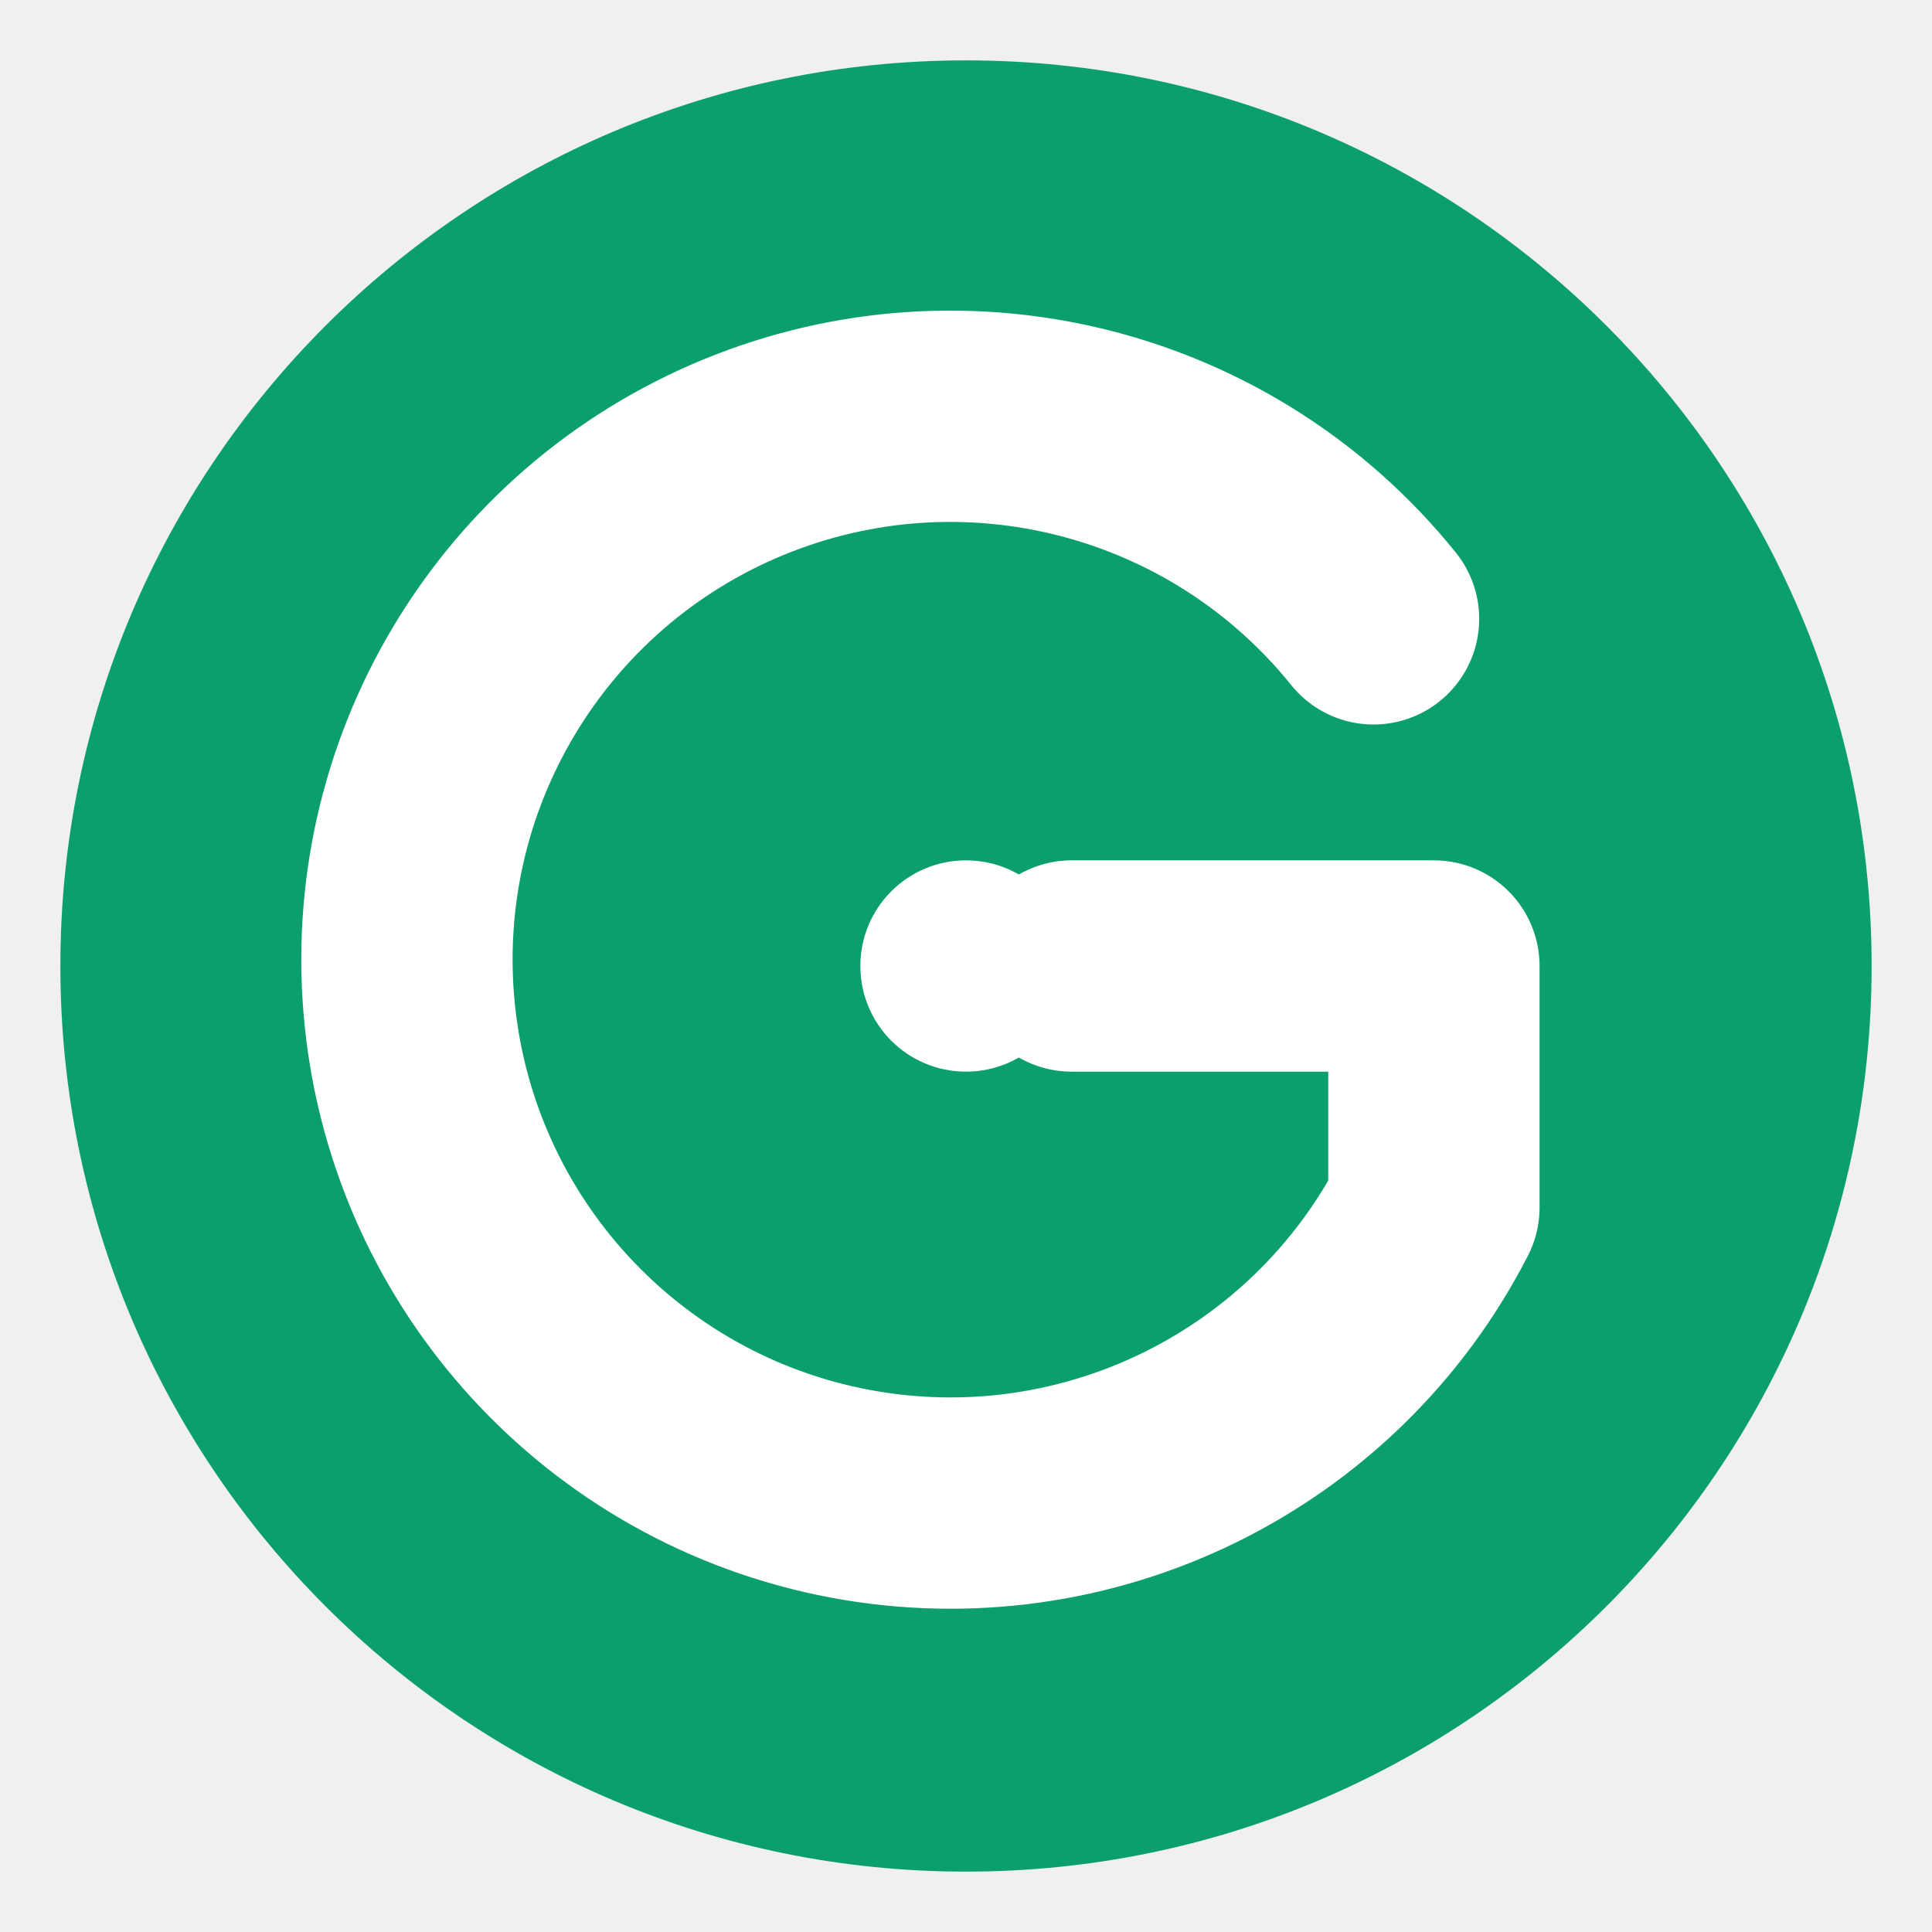
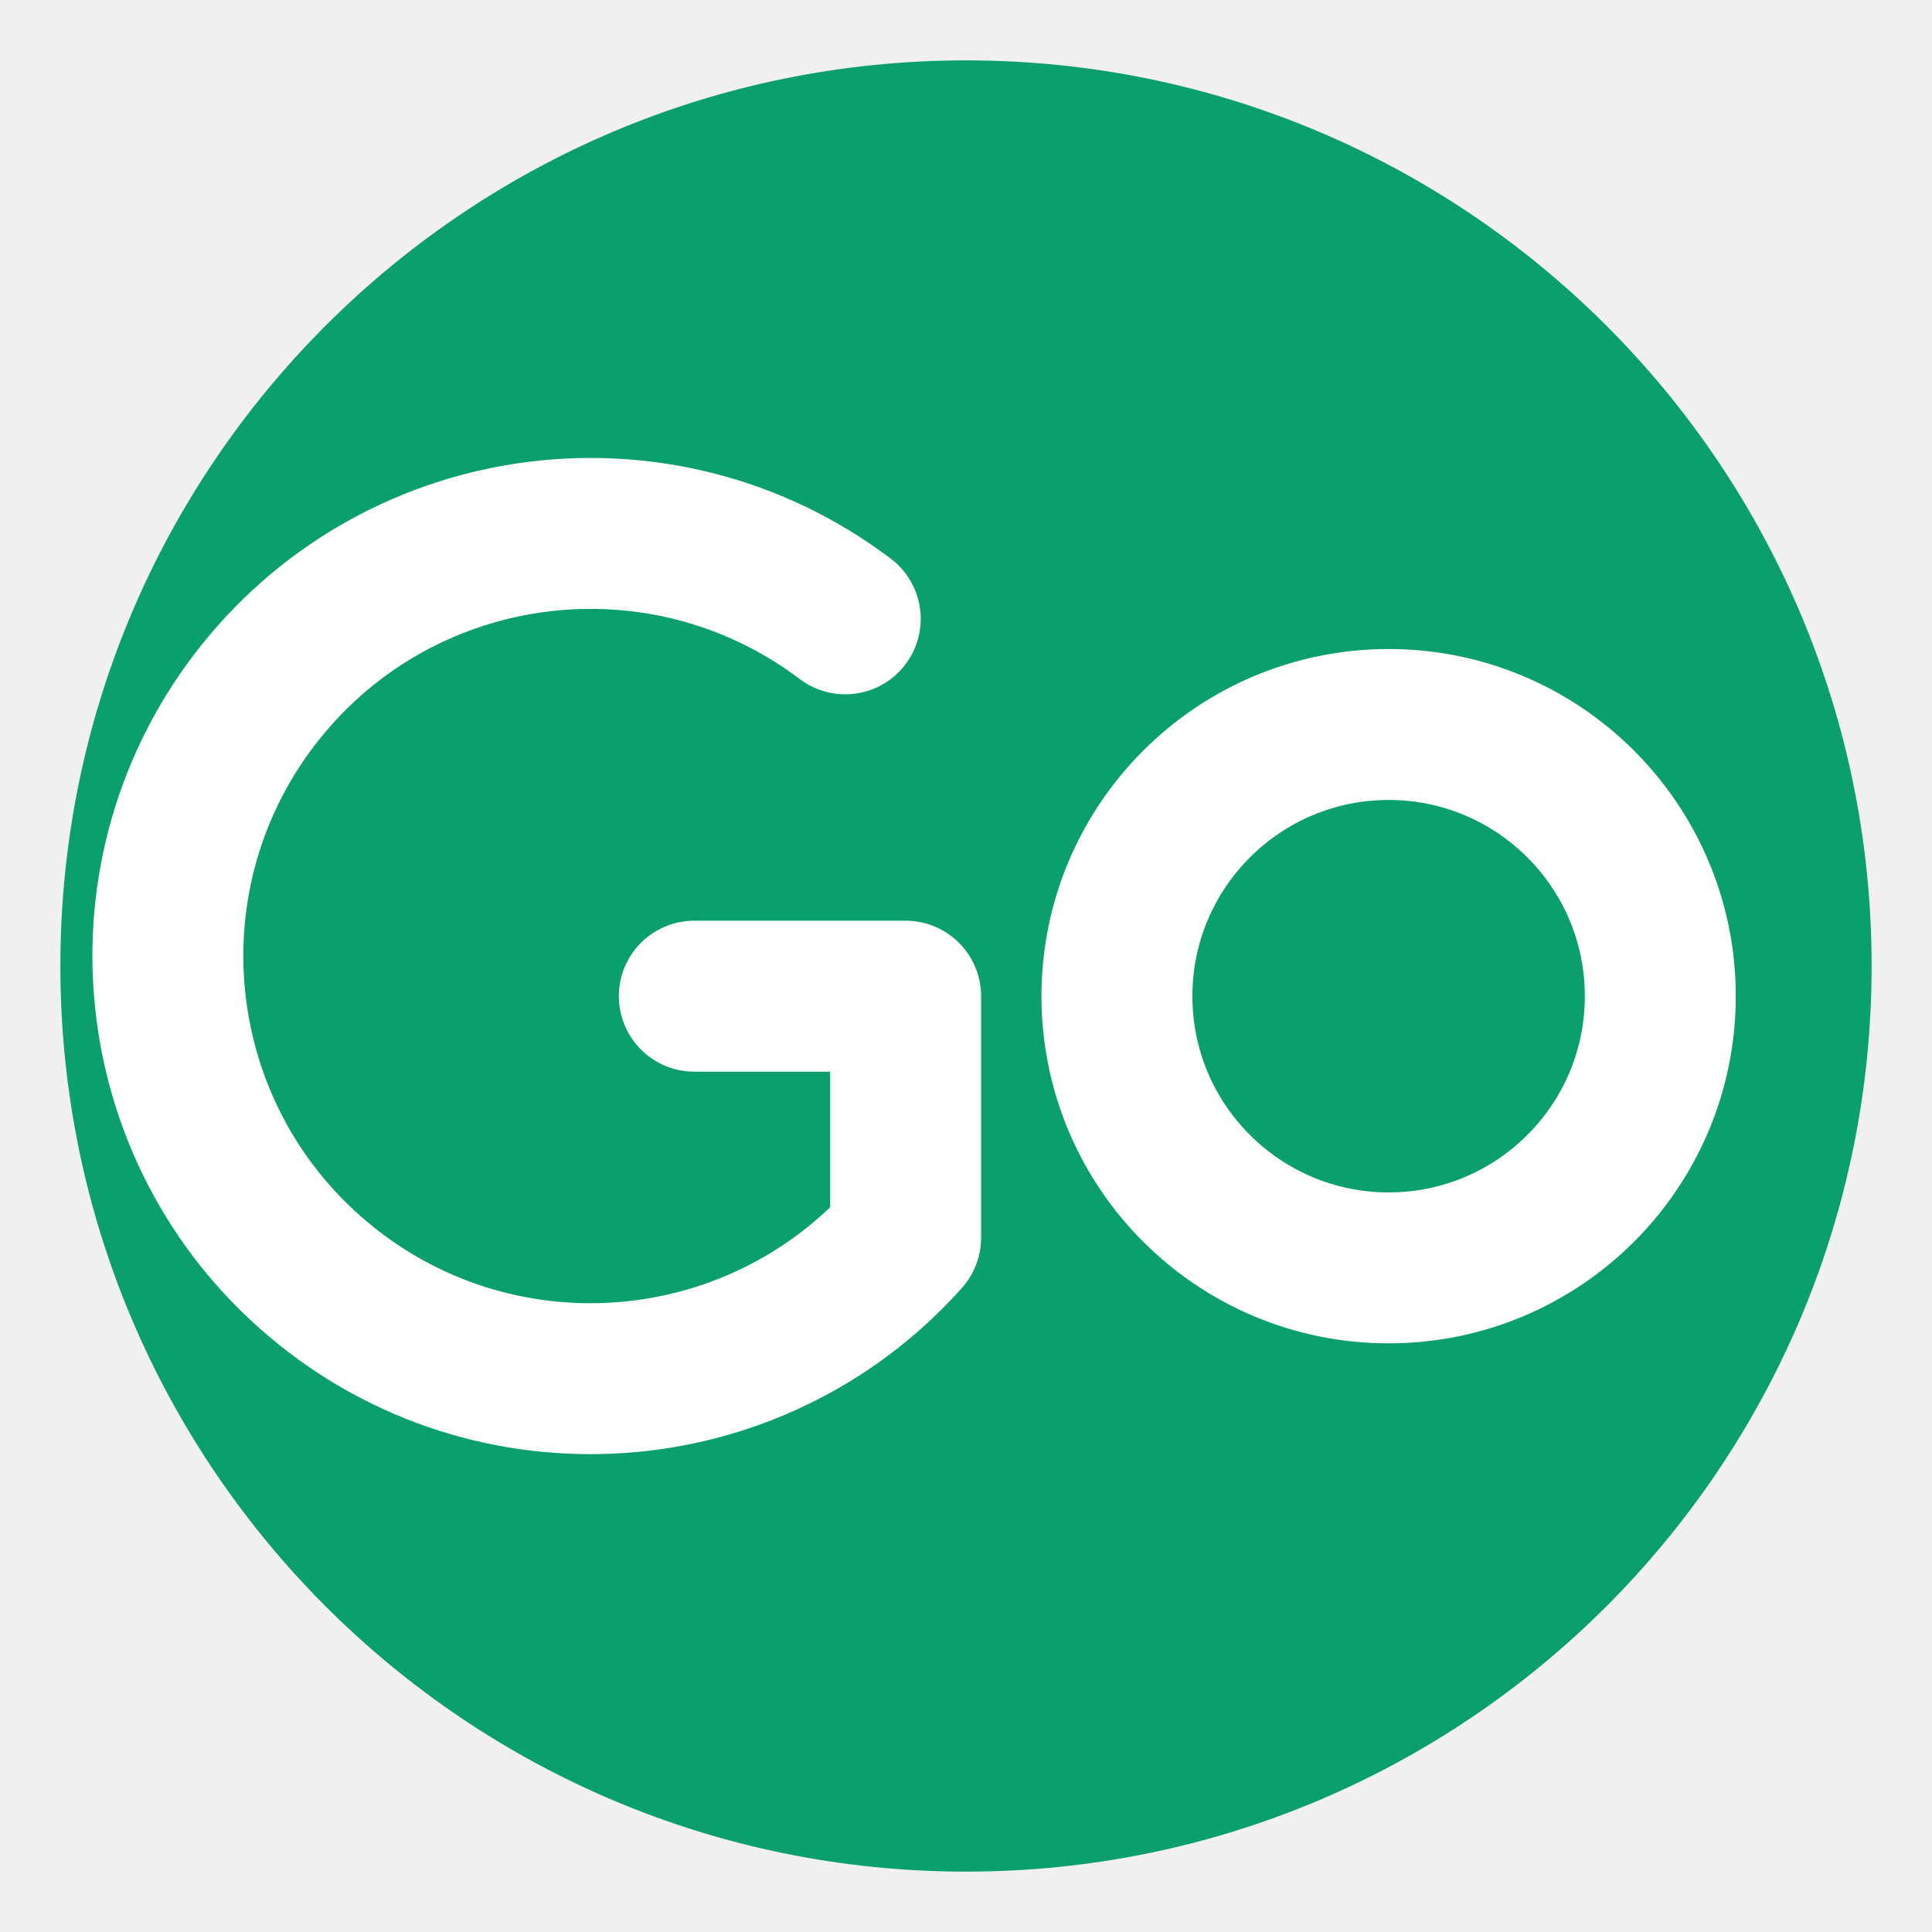
<svg xmlns="http://www.w3.org/2000/svg" width="64" height="64" viewBox="0 0 64 64" role="img" aria-labelledby="title">
  <circle cx="32" cy="32" r="30" fill="#0b9f6e" />
-   <path d="M45.5 20.5A18 18 0 1 0 47.5 40V32H35.5" fill="none" stroke="#ffffff" stroke-width="7" stroke-linecap="round" stroke-linejoin="round" />
-   <circle cx="32" cy="32" r="3.5" fill="#ffffff" />
+   <path d="M28 20.5A14 14 0 1 0 30 41V33H23" fill="none" stroke="#ffffff" stroke-width="5" stroke-linecap="round" stroke-linejoin="round" />
+   <circle cx="46" cy="33" r="9" fill="none" stroke="#ffffff" stroke-width="5" />
</svg>
